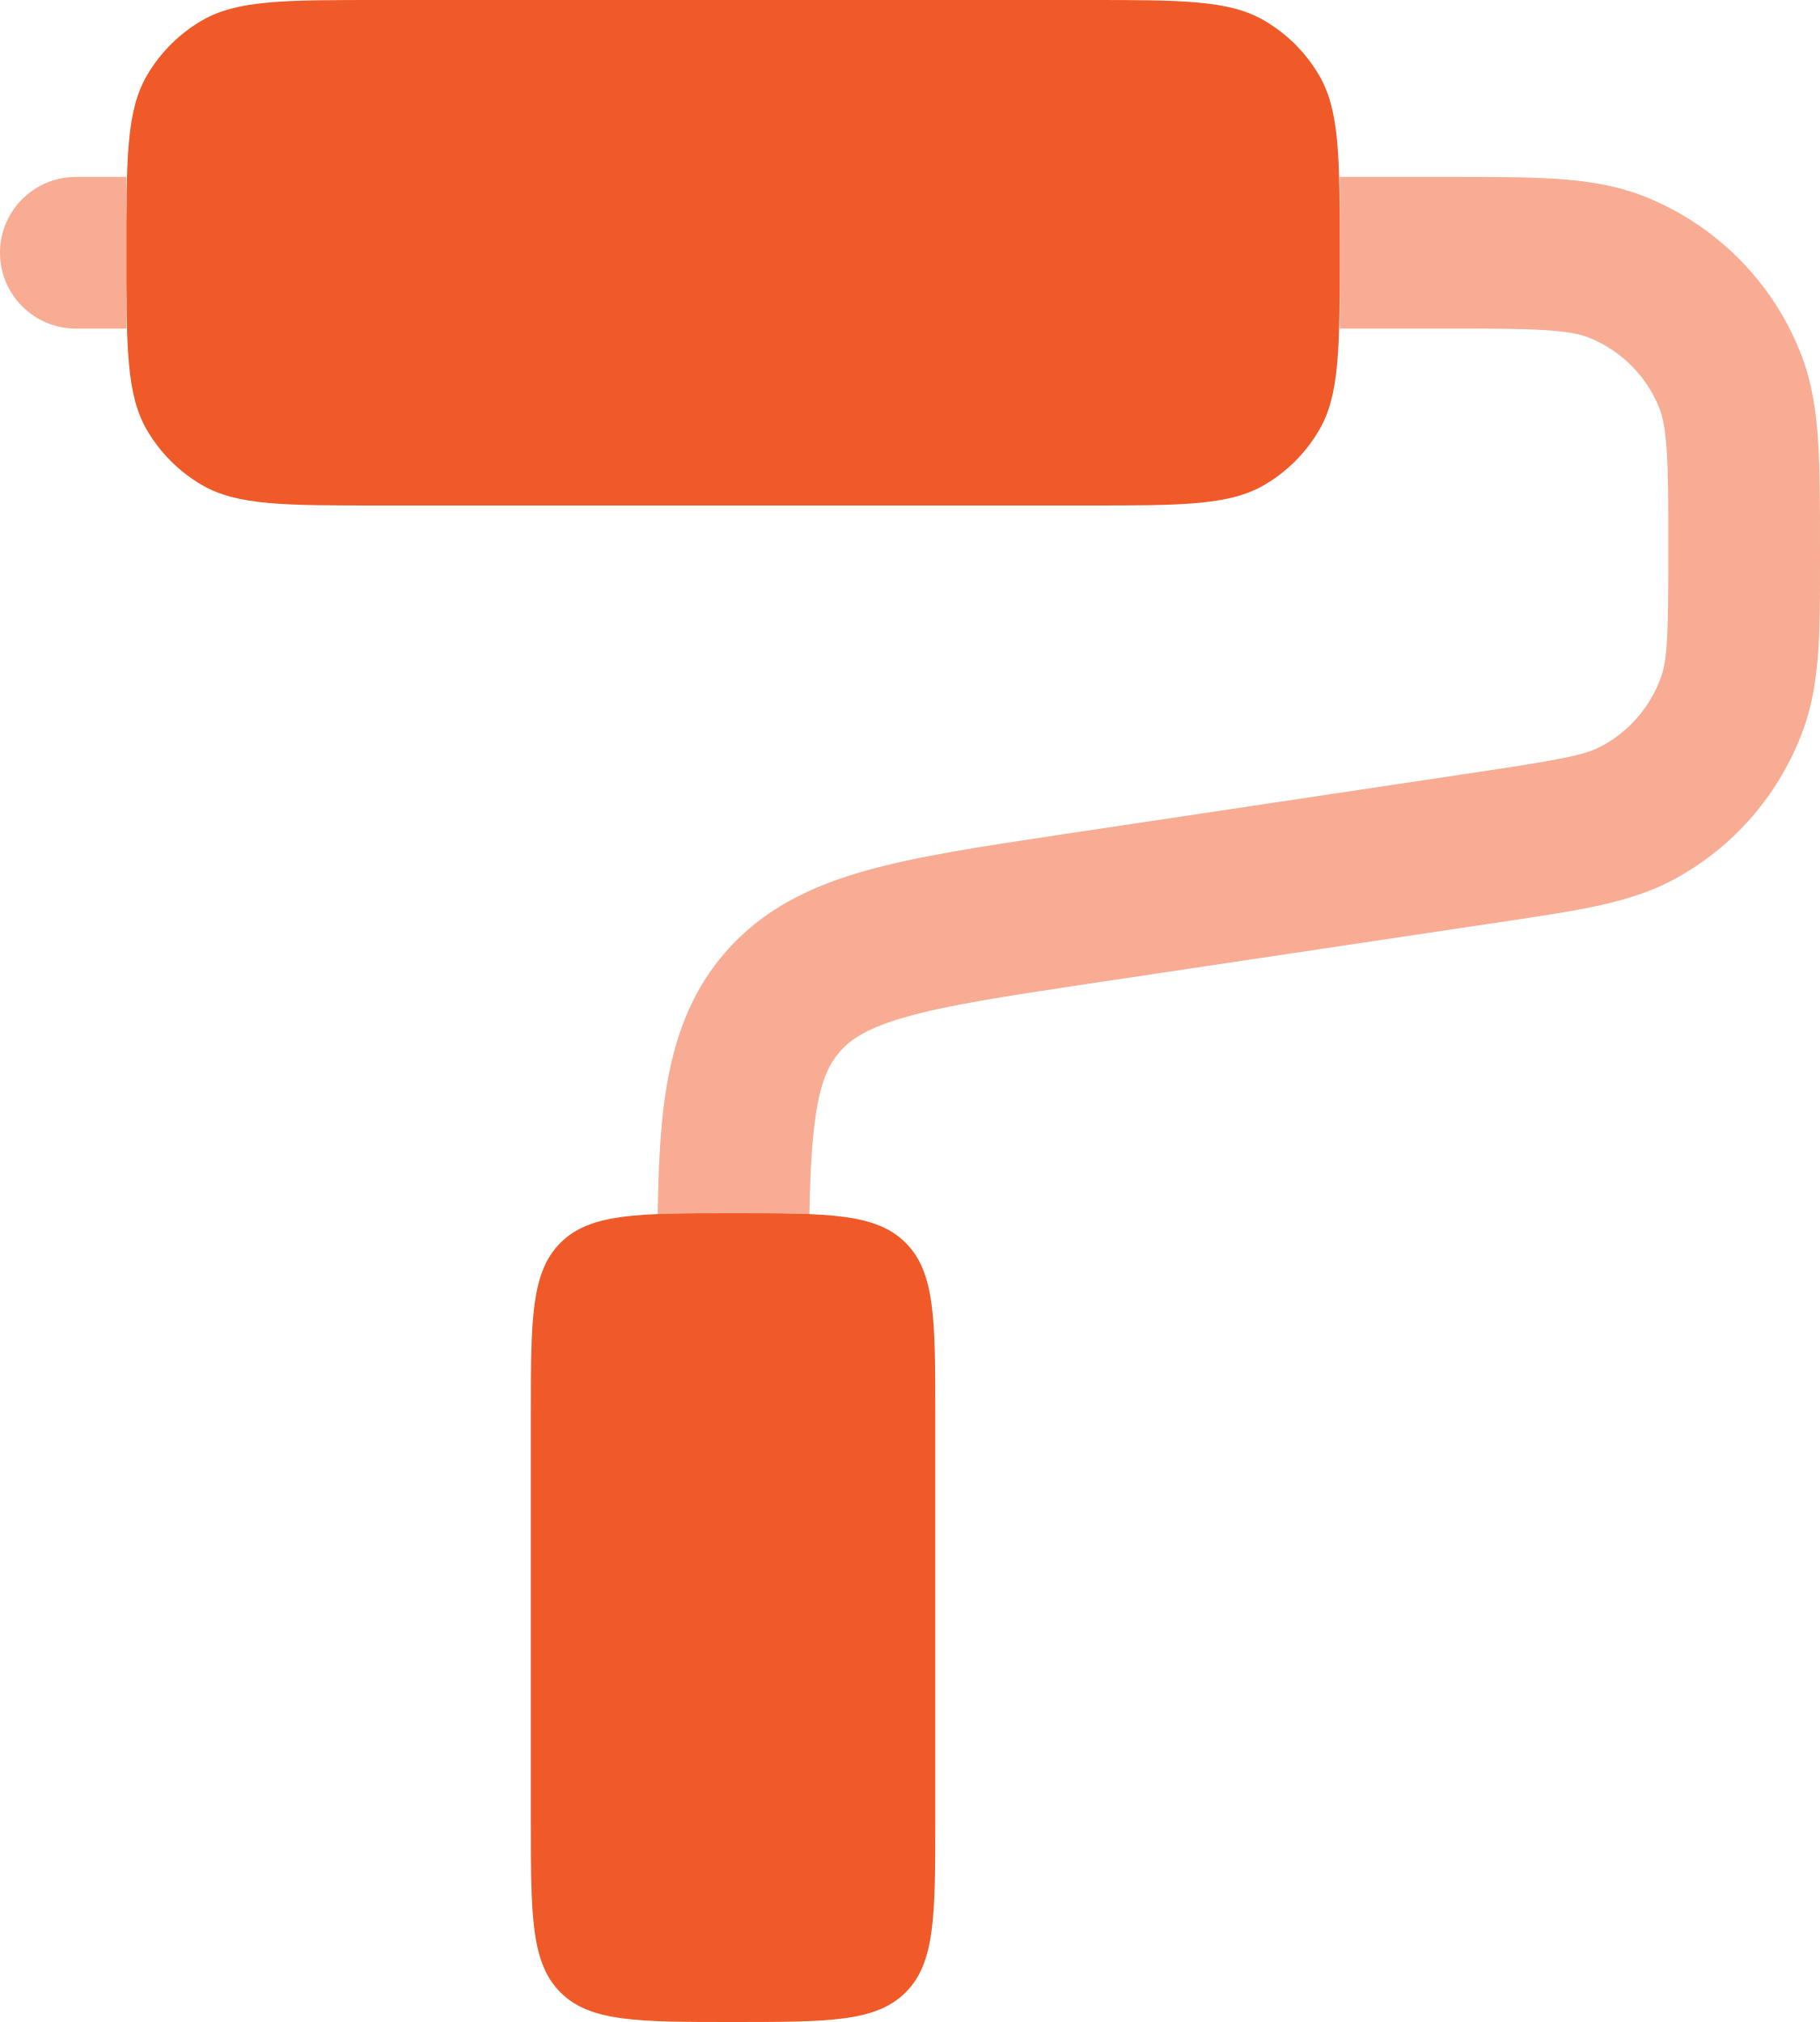
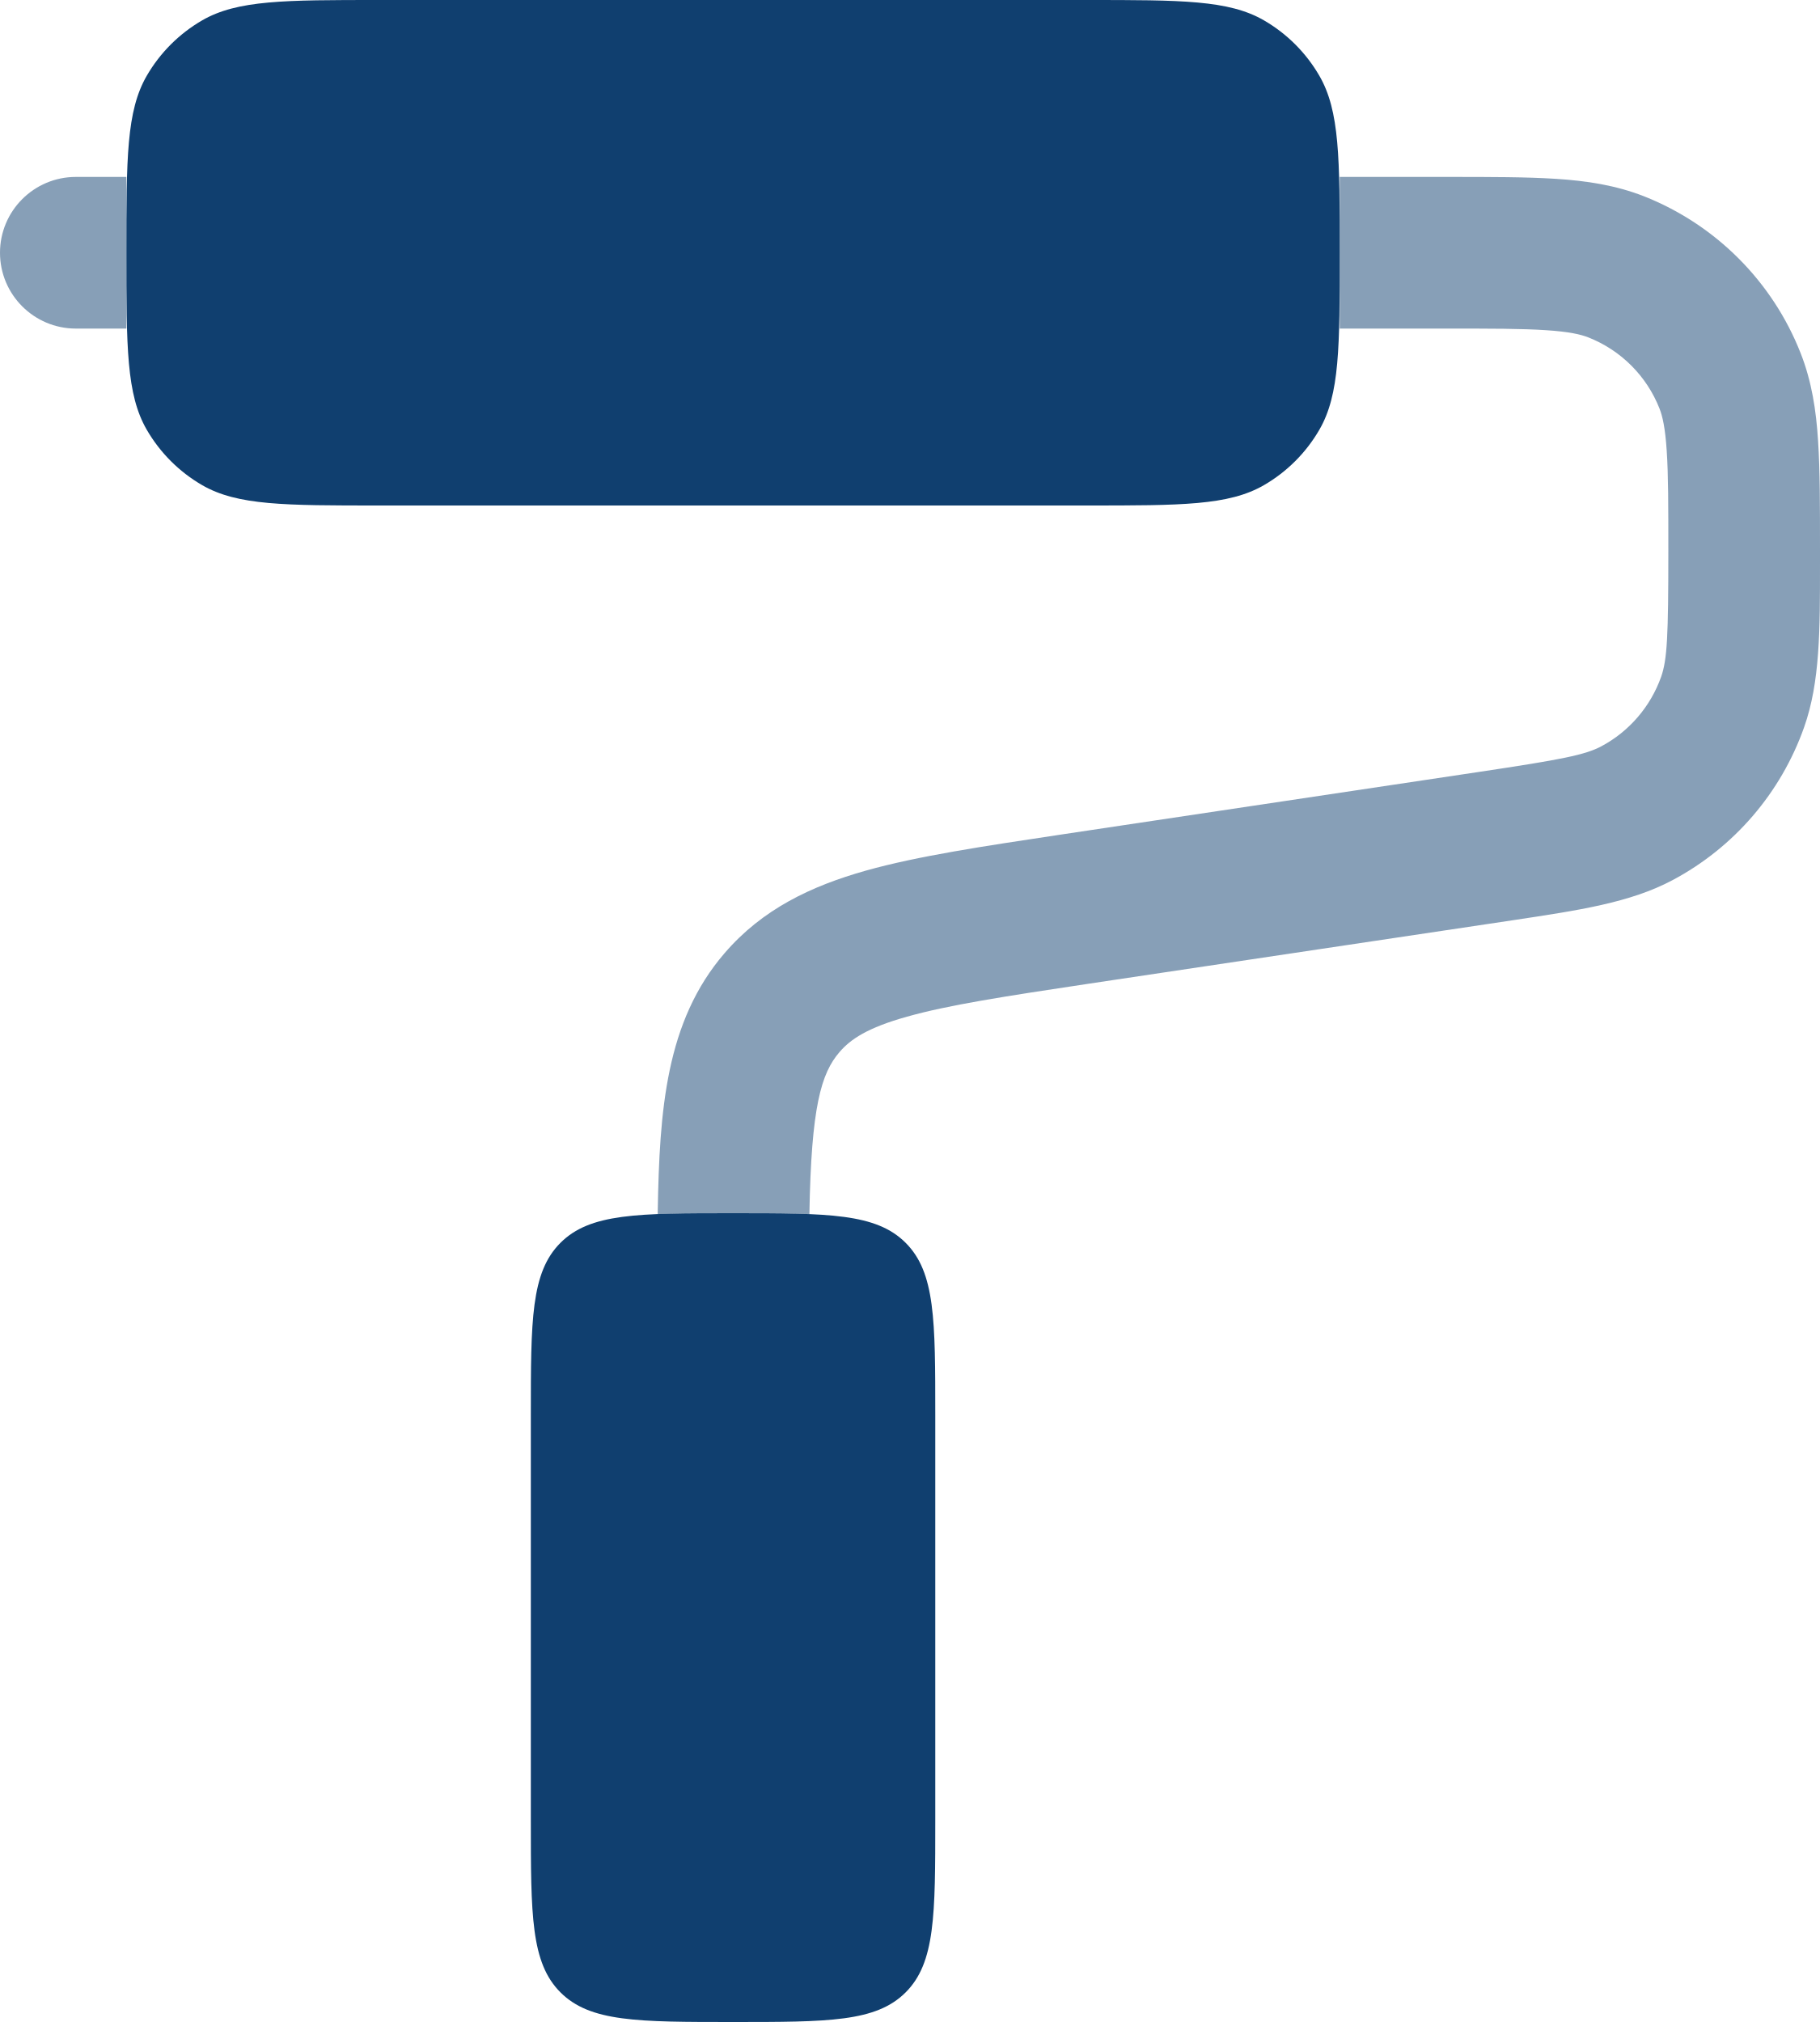
<svg xmlns="http://www.w3.org/2000/svg" preserveAspectRatio="none" overflow="visible" style="display: block;" width="18" height="20" viewBox="0 0 18 20" fill="none">
  <g id="g">
-     <path id="Vector" d="M7.25 12C8.193 12 8.664 12 8.957 12.293C9.25 12.586 9.25 13.057 9.25 14V18C9.25 18.943 9.25 19.414 8.957 19.707C8.664 20 8.193 20 7.25 20C6.307 20 5.836 20 5.543 19.707C5.25 19.414 5.25 18.943 5.25 18V14C5.25 13.057 5.25 12.586 5.543 12.293C5.836 12 6.307 12 7.25 12Z" fill="#F05A28" />
-     <path id="Vector_2" d="M10.75 0C11.685 0 12.152 0 12.5 0.201C12.728 0.333 12.917 0.522 13.049 0.75C13.25 1.098 13.25 1.565 13.25 2.5C13.25 3.435 13.25 3.902 13.049 4.25C12.917 4.478 12.728 4.667 12.5 4.799C12.152 5 11.685 5 10.75 5H3.75C2.815 5 2.348 5 2 4.799C1.772 4.667 1.583 4.478 1.451 4.25C1.25 3.902 1.25 3.435 1.25 2.5C1.25 1.565 1.25 1.098 1.451 0.75C1.583 0.522 1.772 0.333 2 0.201C2.348 0 2.815 0 3.75 0H10.75Z" fill="#F05A28" />
+     <path id="Vector" d="M7.25 12C8.193 12 8.664 12 8.957 12.293C9.25 12.586 9.25 13.057 9.25 14V18C9.25 18.943 9.25 19.414 8.957 19.707C8.664 20 8.193 20 7.25 20C6.307 20 5.836 20 5.543 19.707C5.25 19.414 5.25 18.943 5.25 18V14C5.25 13.057 5.25 12.586 5.543 12.293C5.836 12 6.307 12 7.25 12Z" fill="#103F6F" />
+     <path id="Vector_2" d="M10.75 0C11.685 0 12.152 0 12.5 0.201C12.728 0.333 12.917 0.522 13.049 0.75C13.25 1.098 13.25 1.565 13.25 2.5C13.25 3.435 13.25 3.902 13.049 4.25C12.917 4.478 12.728 4.667 12.5 4.799C12.152 5 11.685 5 10.75 5H3.75C2.815 5 2.348 5 2 4.799C1.772 4.667 1.583 4.478 1.451 4.25C1.25 3.902 1.25 3.435 1.25 2.5C1.25 1.565 1.25 1.098 1.451 0.75C1.583 0.522 1.772 0.333 2 0.201C2.348 0 2.815 0 3.75 0H10.75Z" fill="#103F6F" />
    <g id="g_2" opacity="0.5">
-       <path id="Vector_3" d="M14.319 1.75C14.743 1.75 15.098 1.75 15.389 1.769C15.691 1.788 15.979 1.832 16.258 1.941C16.967 2.221 17.529 2.783 17.808 3.492C17.918 3.771 17.962 4.058 17.981 4.361C18 4.652 18 5.007 18 5.431V5.575C18 6.233 18.001 6.746 17.843 7.193C17.613 7.843 17.149 8.383 16.541 8.706C16.122 8.929 15.614 9.004 14.964 9.102L10.768 9.73C9.937 9.855 9.382 9.94 8.971 10.056C8.58 10.165 8.412 10.279 8.303 10.406C8.121 10.617 8.023 10.946 8.005 12.009C7.793 12 7.545 12 7.25 12C6.96 12 6.714 12 6.505 12.009C6.505 12.002 6.505 11.994 6.505 11.987C6.522 10.979 6.585 10.102 7.166 9.428C7.541 8.992 8.022 8.764 8.565 8.611C9.078 8.467 9.727 8.37 10.499 8.254L14.622 7.636C15.45 7.512 15.676 7.467 15.837 7.382C16.113 7.235 16.324 6.989 16.429 6.694C16.489 6.522 16.5 6.292 16.5 5.455C16.5 5.001 16.5 4.695 16.484 4.459C16.469 4.229 16.442 4.116 16.413 4.042C16.286 3.719 16.031 3.464 15.708 3.337C15.634 3.308 15.521 3.281 15.291 3.266C15.054 3.25 14.749 3.25 14.295 3.25H13.25V1.75H14.319Z" fill="#F05A28" />
-       <path id="Vector_4" d="M1.25 3.25H0.75C0.336 3.25 0 2.914 0 2.5C0 2.086 0.336 1.75 0.75 1.75H1.25V3.25Z" fill="#F05A28" />
+       <path id="Vector_3" d="M14.319 1.75C14.743 1.75 15.098 1.75 15.389 1.769C15.691 1.788 15.979 1.832 16.258 1.941C16.967 2.221 17.529 2.783 17.808 3.492C17.918 3.771 17.962 4.058 17.981 4.361C18 4.652 18 5.007 18 5.431V5.575C18 6.233 18.001 6.746 17.843 7.193C17.613 7.843 17.149 8.383 16.541 8.706C16.122 8.929 15.614 9.004 14.964 9.102L10.768 9.73C9.937 9.855 9.382 9.94 8.971 10.056C8.58 10.165 8.412 10.279 8.303 10.406C8.121 10.617 8.023 10.946 8.005 12.009C7.793 12 7.545 12 7.25 12C6.96 12 6.714 12 6.505 12.009C6.505 12.002 6.505 11.994 6.505 11.987C6.522 10.979 6.585 10.102 7.166 9.428C7.541 8.992 8.022 8.764 8.565 8.611C9.078 8.467 9.727 8.37 10.499 8.254L14.622 7.636C15.45 7.512 15.676 7.467 15.837 7.382C16.113 7.235 16.324 6.989 16.429 6.694C16.489 6.522 16.5 6.292 16.5 5.455C16.5 5.001 16.5 4.695 16.484 4.459C16.469 4.229 16.442 4.116 16.413 4.042C16.286 3.719 16.031 3.464 15.708 3.337C15.634 3.308 15.521 3.281 15.291 3.266C15.054 3.25 14.749 3.25 14.295 3.25H13.25V1.75H14.319Z" fill="#103F6F" />
+       <path id="Vector_4" d="M1.25 3.25H0.75C0.336 3.25 0 2.914 0 2.5C0 2.086 0.336 1.75 0.75 1.75H1.25V3.25Z" fill="#103F6F" />
    </g>
  </g>
</svg>
